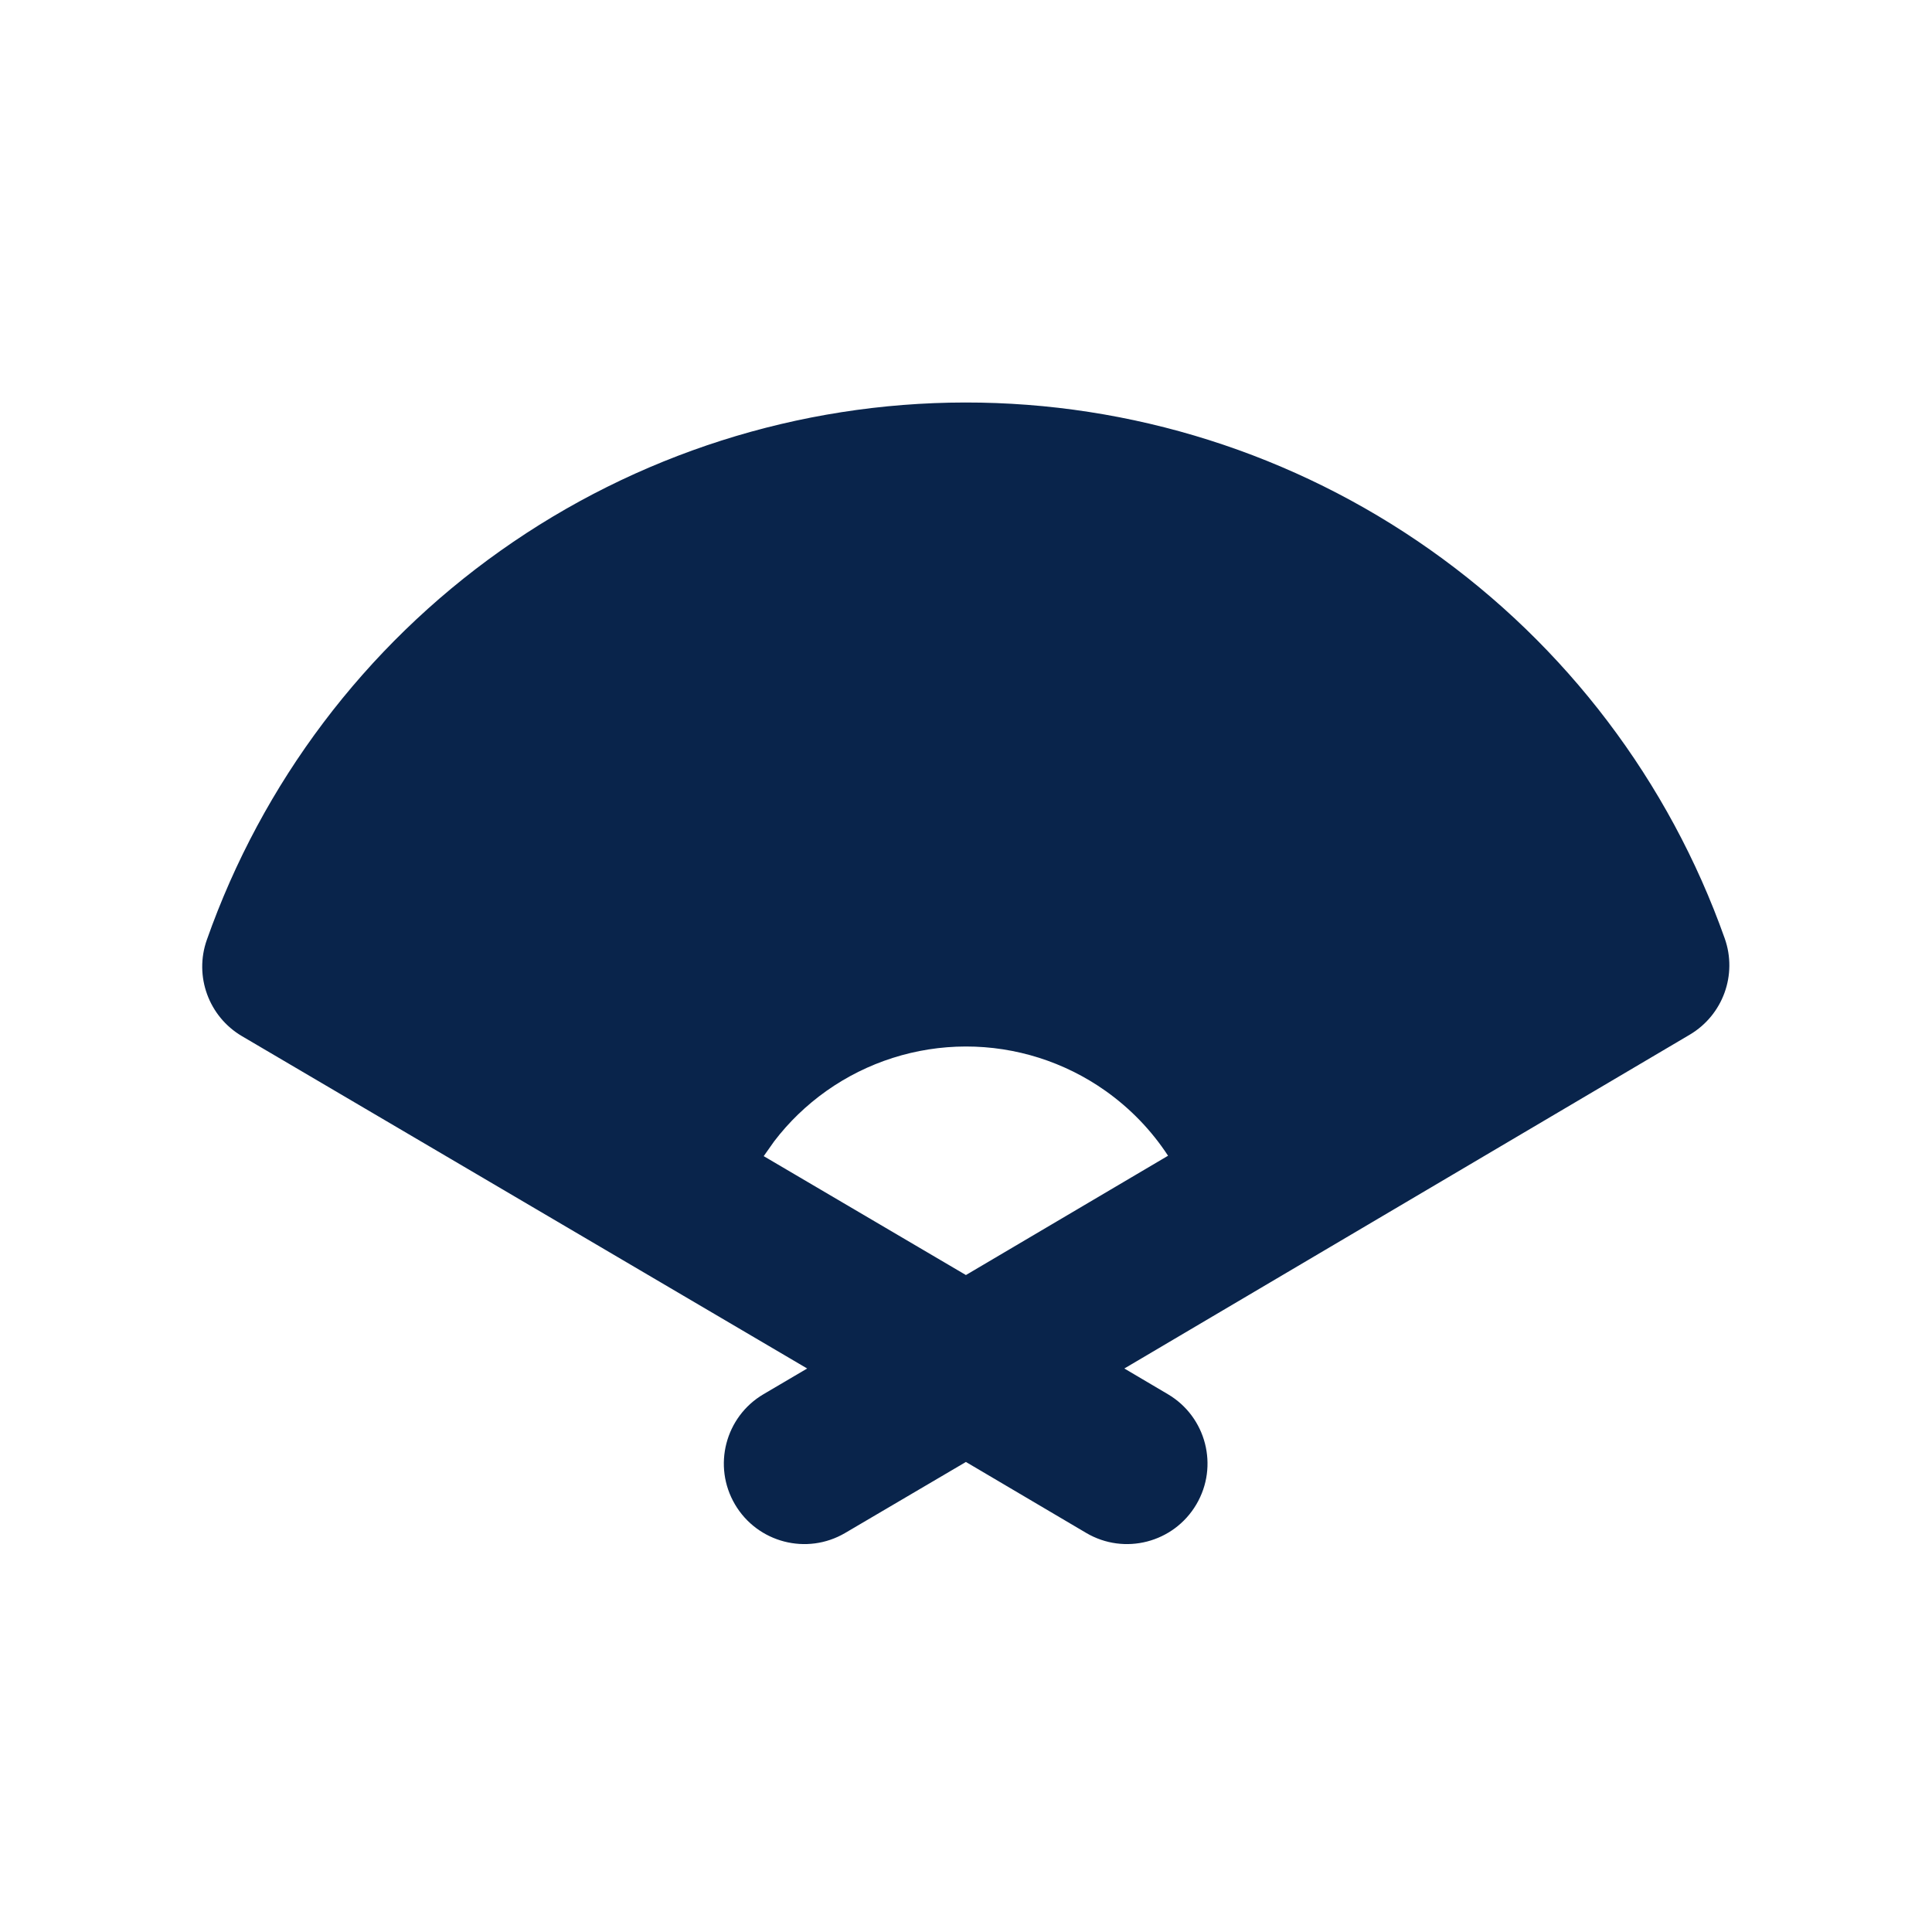
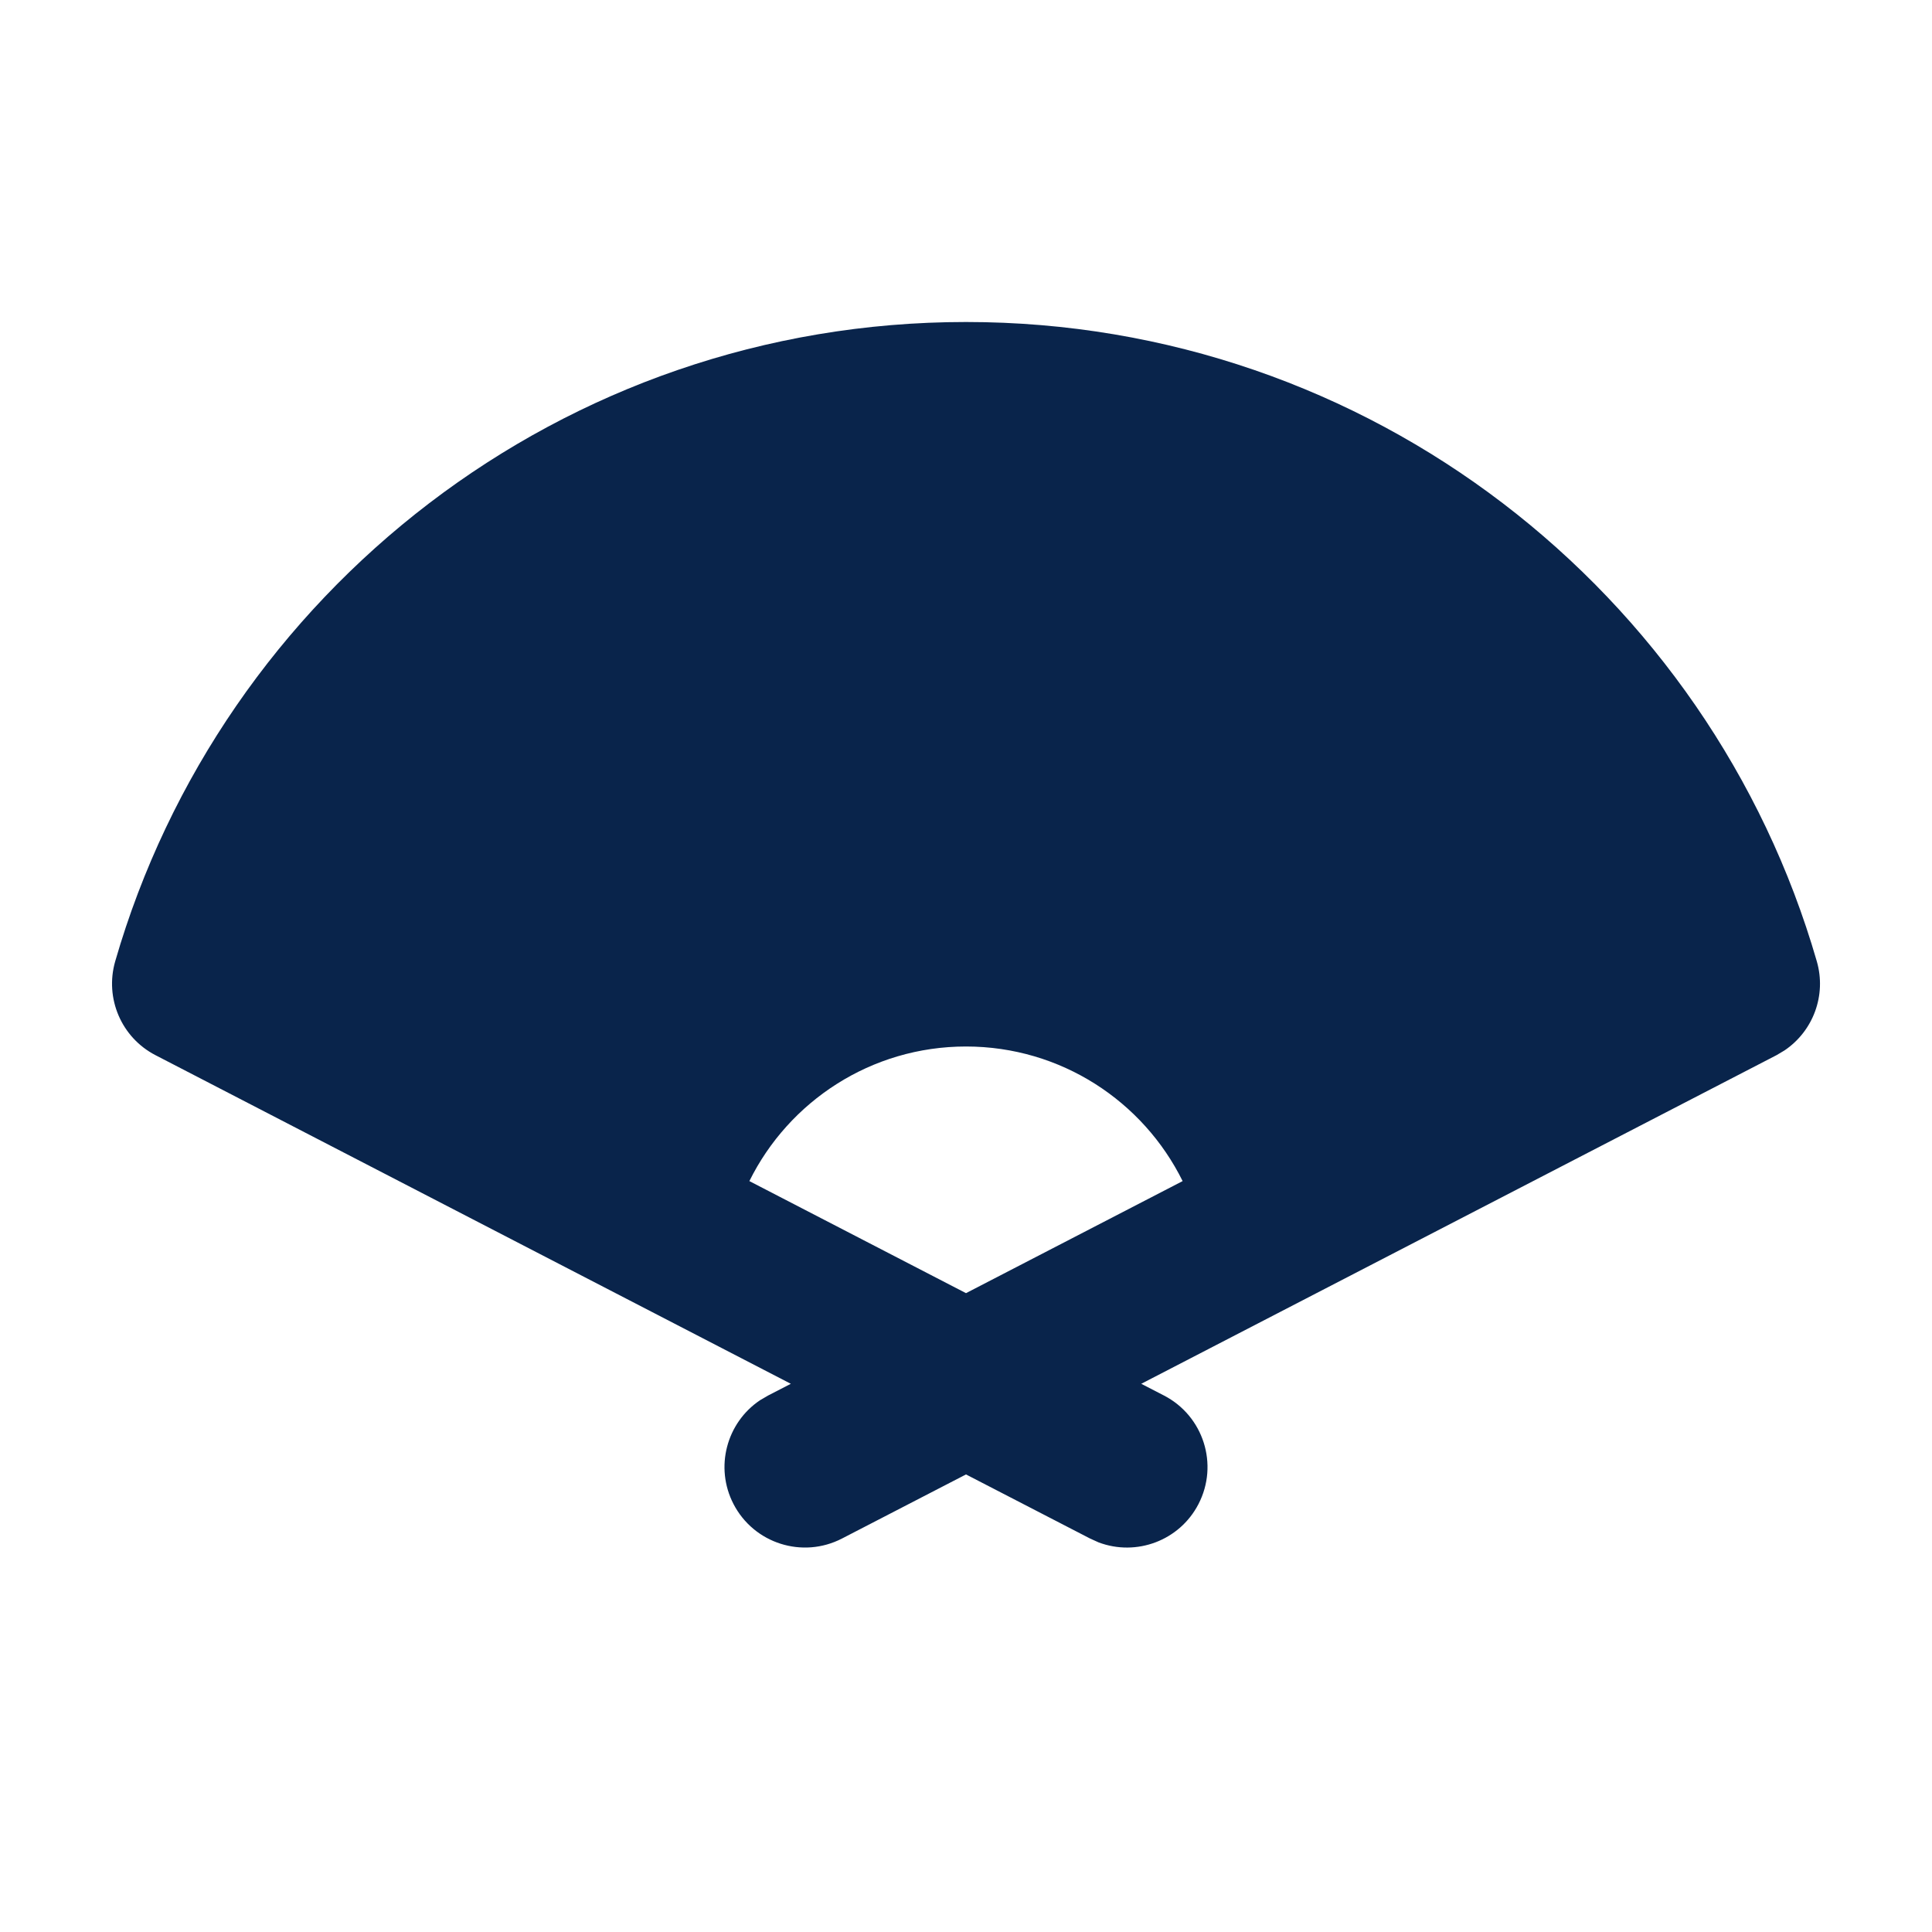
<svg xmlns="http://www.w3.org/2000/svg" width="24px" height="24px" viewBox="0 0 24 24" version="1.1">
  <g id="Icon" stroke="none" stroke-width="1" fill="none" fill-rule="evenodd">
    <g id="Education" transform="translate(-48, -144)">
      <g id="folding_fan_fill" transform="translate(48, 144)">
        <path d="M24,0 L24,24 L0,24 L0,0 L24,0 Z M12.594,23.258 L12.582,23.259 L12.511,23.295 L12.492,23.299 L12.477,23.295 L12.406,23.259 C12.396,23.256 12.387,23.259 12.382,23.265 L12.378,23.276 L12.361,23.703 L12.366,23.724 L12.377,23.736 L12.48,23.81 L12.495,23.814 L12.507,23.81 L12.611,23.736 L12.623,23.72 L12.627,23.703 L12.61,23.276 C12.608,23.266 12.601,23.259 12.594,23.258 Z M12.858,23.145 L12.845,23.147 L12.66,23.24 L12.65,23.25 L12.647,23.261 L12.665,23.691 L12.67,23.703 L12.678,23.71 L12.879,23.803 C12.891,23.807 12.902,23.803 12.908,23.795 L12.912,23.781 L12.878,23.166 C12.875,23.155 12.867,23.147 12.858,23.145 Z M12.143,23.147 C12.133,23.142 12.122,23.145 12.116,23.153 L12.11,23.166 L12.076,23.781 C12.075,23.793 12.083,23.802 12.093,23.805 L12.108,23.803 L12.309,23.71 L12.319,23.702 L12.322,23.691 L12.34,23.261 L12.337,23.248 L12.328,23.24 L12.143,23.147 Z" id="MingCute" fill-rule="nonzero" />
-         <path d="M11.99,5 C14.058,4.998 16.076,5.637 17.765,6.829 C19.455,8.021 20.734,9.708 21.425,11.657 C21.585,12.108 21.403,12.609 20.991,12.853 L13.967,17 L14.509,17.32 C14.984,17.601 15.142,18.214 14.861,18.689 C14.58,19.165 13.967,19.323 13.492,19.042 L11.999,18.161 L10.499,19.043 C10.023,19.323 9.41,19.164 9.13,18.688 C8.85,18.212 9.009,17.599 9.485,17.319 L10.027,17 L3.005,12.871 C2.593,12.628 2.41,12.127 2.569,11.676 C3.256,9.726 4.531,8.036 6.218,6.841 C7.906,5.645 9.922,5.002 11.99,5 Z M11.997,13 C11.377,13.001 10.772,13.194 10.266,13.552 C10.018,13.728 9.799,13.939 9.617,14.178 L9.487,14.362 L11.999,15.839 L14.51,14.357 C14.304,14.042 14.04,13.768 13.73,13.549 C13.223,13.191 12.617,12.999 11.997,13 Z" id="形状" fill="#09244B" />
+         <path d="M12,4 C17.015,4 21.244,7.356 22.569,11.942 C22.691,12.363 22.524,12.808 22.169,13.048 L22.068,13.108 L14.177,17.19 L14.46,17.336 C14.95,17.59 15.142,18.193 14.888,18.684 C14.653,19.139 14.116,19.337 13.647,19.16 L13.541,19.112 L12,18.316 L10.46,19.112 C9.969,19.366 9.366,19.174 9.112,18.684 C8.876,18.228 9.025,17.675 9.44,17.395 L9.541,17.336 L9.824,17.19 L1.932,13.108 C1.508,12.889 1.299,12.401 1.431,11.942 C2.756,7.356 6.985,4 12,4 Z M12,13 C10.821,13 9.799,13.681 9.309,14.672 L12,16.064 L14.691,14.672 C14.201,13.681 13.18,13 12,13 Z" id="形状" fill="#09244B" />
      </g>
    </g>
  </g>
</svg>
